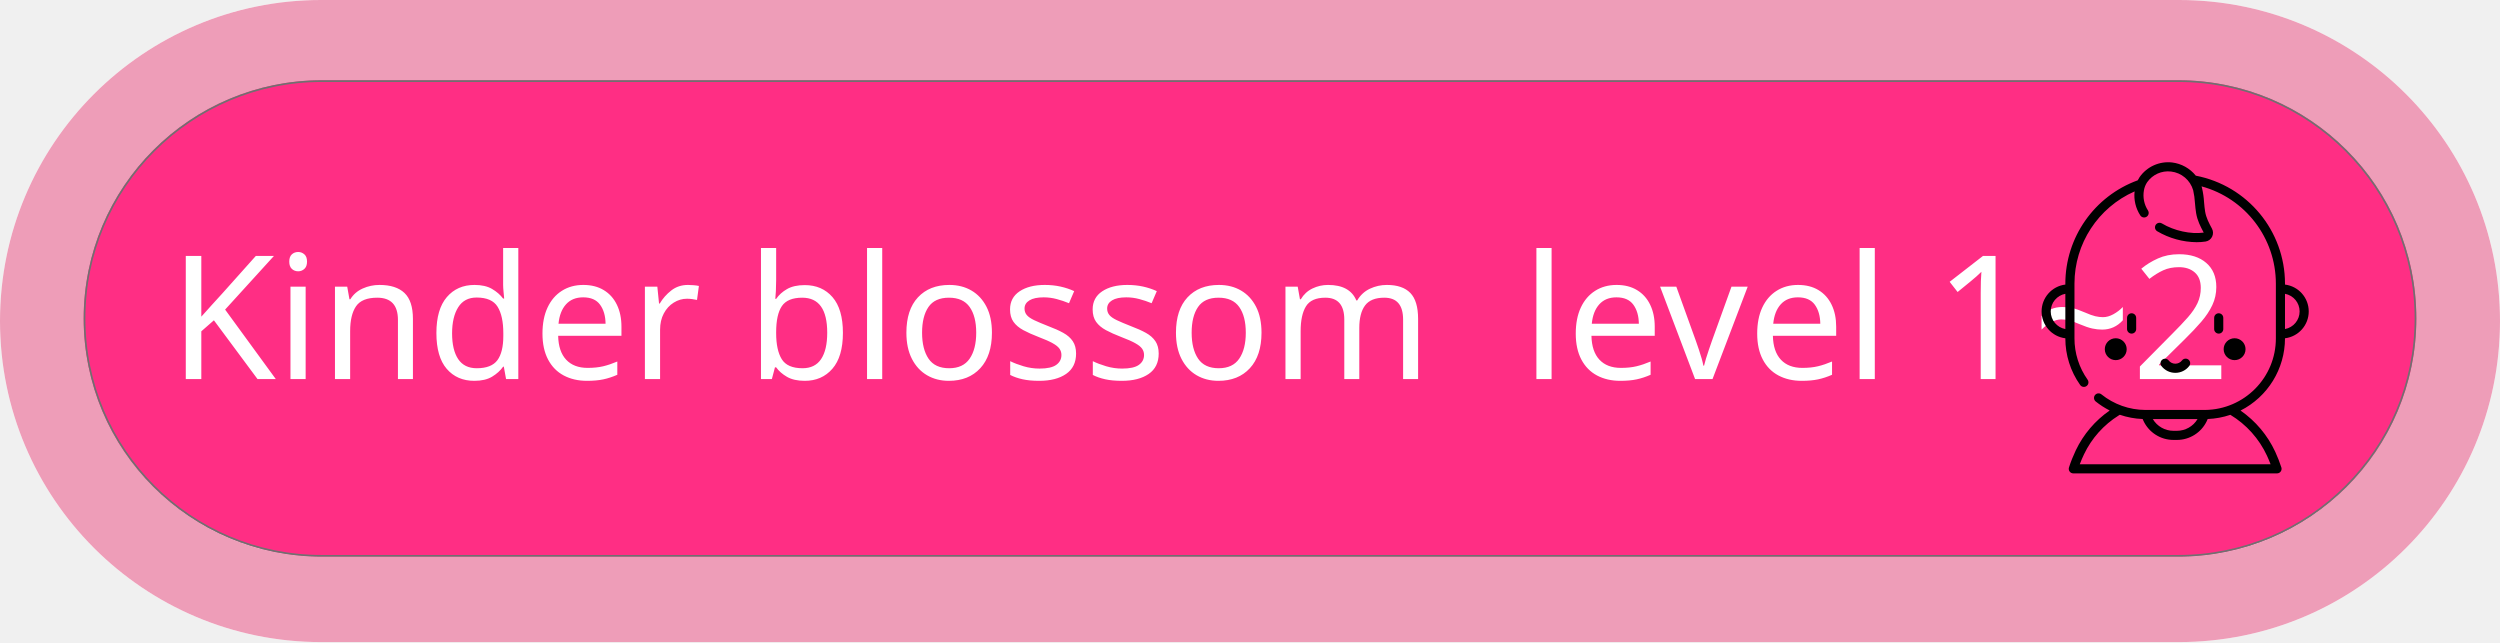
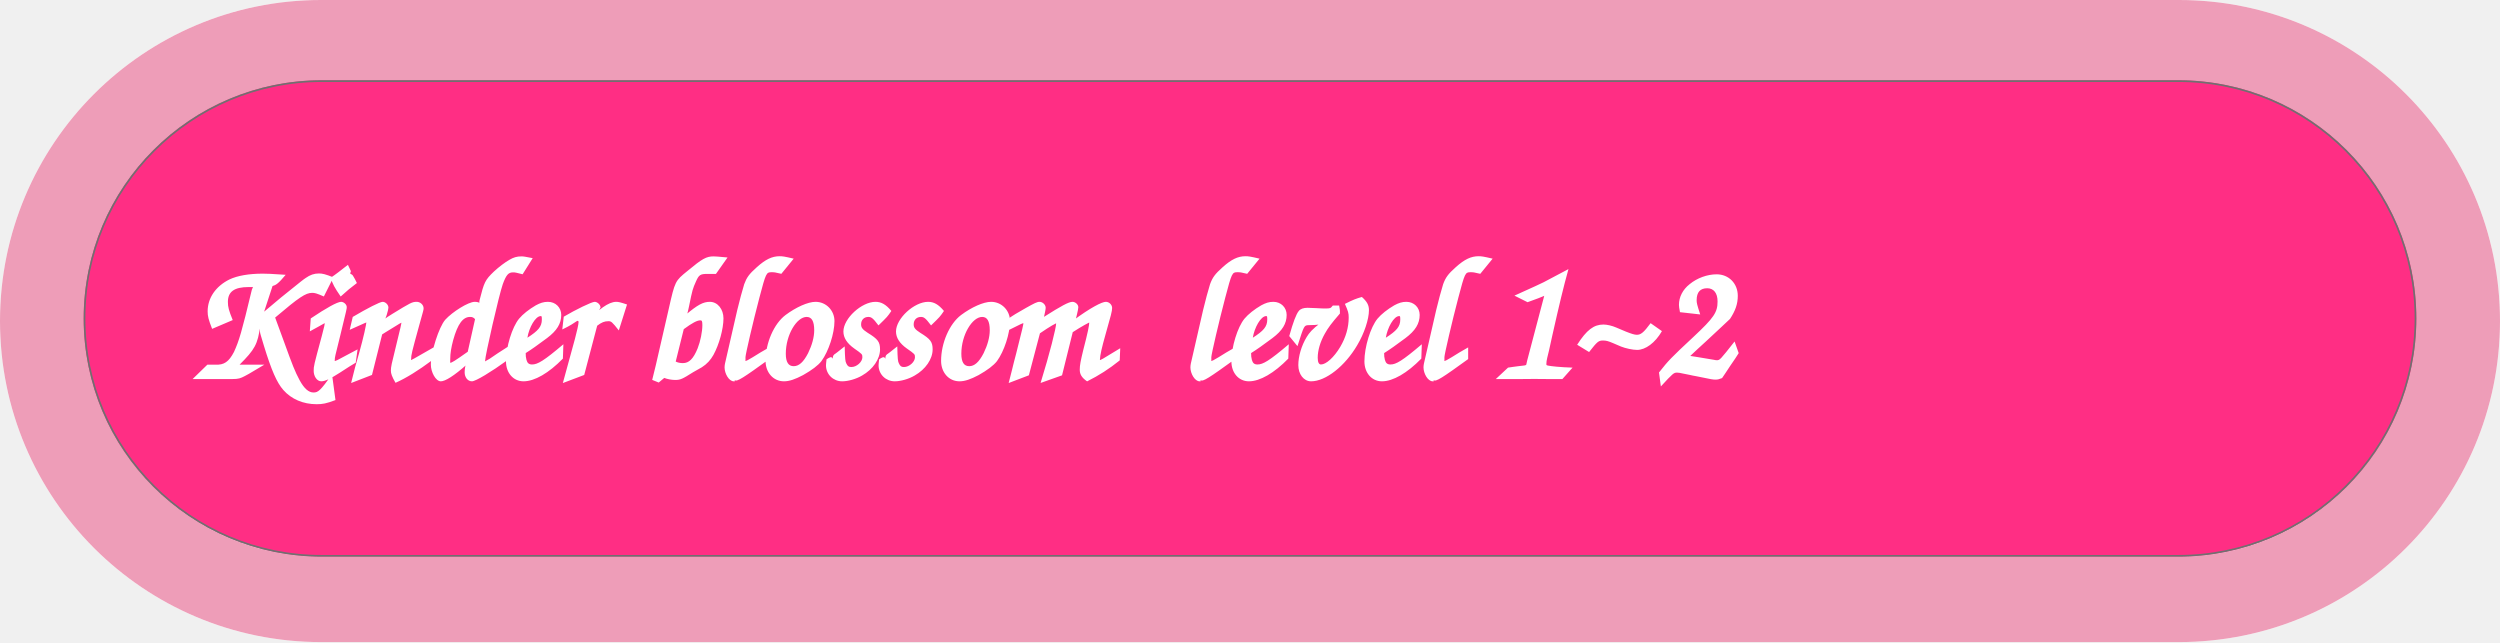
<svg xmlns="http://www.w3.org/2000/svg" width="1464" height="376" viewBox="0 0 1464 376">
  <g transform="translate(-162 -263)">
    <g transform="translate(162 263)" fill="#fff" stroke="#ee9db8" stroke-width="50">
      <rect width="1464" height="376" rx="188" stroke="none" />
      <rect x="25" y="25" width="1414" height="326" rx="163" fill="none" />
    </g>
    <g transform="translate(211 310)" fill="#ff2e84" stroke="#707070" stroke-width="1">
      <rect width="1366" height="279" rx="139.5" stroke="none" />
      <rect x="0.5" y="0.5" width="1365" height="278" rx="139" fill="none" />
    </g>
-     <text transform="translate(261 485)" fill="#fff" font-size="101" font-family="InkFree, Ink Free">
+     <text transform="translate(269 485)" fill="#fff" font-size="100" font-family="ComicSansMS-Bold, Comic Sans MS" font-weight="700">
      <tspan x="0" y="0" xml:space="preserve">Kinder blossom  level 1~2</tspan>
    </text>
-     <g transform="translate(1357.059 357.999)">
-       <path d="M117.314,296.03a6.409,6.409,0,1,1-6.409-6.409A6.409,6.409,0,0,1,117.314,296.03Zm0,0" transform="translate(-66.983 -186.543)" />
-       <path d="M312.868,296.03a6.409,6.409,0,1,1-6.409-6.409A6.409,6.409,0,0,1,312.868,296.03Zm0,0" transform="translate(-192.939 -186.543)" />
-       <path d="M204.787,331.526a10.221,10.221,0,0,0,8.138-4,2.673,2.673,0,1,0-4.229-3.27,4.938,4.938,0,0,1-7.817,0,2.673,2.673,0,0,0-4.228,3.271,10.223,10.223,0,0,0,8.136,3.994Zm0,0" transform="translate(-125.98 -208.185)" />
-       <path d="M146.451,257.9V251.33a2.673,2.673,0,1,0-5.345,0V257.9a2.673,2.673,0,0,0,5.345,0Zm0,0" transform="translate(-90.563 -160.158)" />
-       <path d="M289.779,257.9V251.33a2.673,2.673,0,1,0-5.345,0V257.9a2.673,2.673,0,0,0,5.345,0Zm0,0" transform="translate(-182.88 -160.158)" />
-       <path d="M143.036,71.643v-.592A64.42,64.42,0,0,0,90.8,7.878,21.05,21.05,0,0,0,76.93.143,20.39,20.39,0,0,0,57.9,8.705a18.3,18.3,0,0,0-1.1,1.885,64.42,64.42,0,0,0-42.393,60.46v.592a15.846,15.846,0,0,0,0,31.454v0a47.1,47.1,0,0,0,8.679,27.353,2.673,2.673,0,1,0,4.364-3.088,41.771,41.771,0,0,1-7.7-24.265V71.051A59.049,59.049,0,0,1,54.959,17.09a21.39,21.39,0,0,0,3.373,14.1A2.673,2.673,0,0,0,62.827,28.3a16.321,16.321,0,0,1-2.4-11.849,12.01,12.01,0,0,1,1.907-4.763A14.932,14.932,0,0,1,76.281,5.446,15.3,15.3,0,0,1,89.273,16.453a45.526,45.526,0,0,1,1.044,7.453c.167,1.931.341,3.927.667,5.853.759,4.488,2.547,7.881,4.457,11.443-7.535,1.086-17.322-1.045-24.453-5.339a2.673,2.673,0,1,0-2.757,4.579A46.446,46.446,0,0,0,91.29,46.831a34.28,34.28,0,0,0,5.225-.385,5.168,5.168,0,0,0,3.756-7.549c-1.817-3.387-3.387-6.312-4.016-10.031-.289-1.711-.446-3.515-.613-5.423a50.007,50.007,0,0,0-1.2-8.354c-.085-.323-.181-.641-.282-.956a59.075,59.075,0,0,1,43.531,56.917V74.2l0,28.9a41.894,41.894,0,0,1-41.461,41.967h-.064c-.1,0-.2,0-.3,0H61.577c-.1,0-.2,0-.292,0h-.067a41.294,41.294,0,0,1-25.69-9.131,2.673,2.673,0,0,0-3.339,4.175,47.5,47.5,0,0,0,8.184,5.272,59.631,59.631,0,0,0-19.864,23.36,83.764,83.764,0,0,0-3.976,9.976,2.671,2.671,0,0,0,2.54,3.5H138.367a2.673,2.673,0,0,0,2.541-3.5,84.077,84.077,0,0,0-3.58-9.128A60.221,60.221,0,0,0,117,145.423,47.422,47.422,0,0,0,143.033,103.1V103.1a15.846,15.846,0,0,0,0-31.453ZM14.407,97.7a10.508,10.508,0,0,1,0-20.652Zm77.406,52.722a14.056,14.056,0,0,1-12.084,6.859H77.713a14.073,14.073,0,0,1-12.078-6.859Zm40.663,21.415c.758,1.64,1.465,3.327,2.116,5.044H22.848c.755-1.992,1.588-3.945,2.487-5.838a54.4,54.4,0,0,1,20.385-22.794c.2-.122.4-.236.592-.355a46.844,46.844,0,0,0,13.366,2.486c.142.348.291.694.446,1.033a19.412,19.412,0,0,0,17.588,11.214h2.016a19.39,19.39,0,0,0,17.463-10.95c.2-.424.391-.859.571-1.3a47.047,47.047,0,0,0,13.287-2.458,54.985,54.985,0,0,1,21.426,23.916ZM143.035,97.7V77.044a10.508,10.508,0,0,1,0,20.652Zm0,0" transform="translate(0 0)" />
-     </g>
  </g>
</svg>
